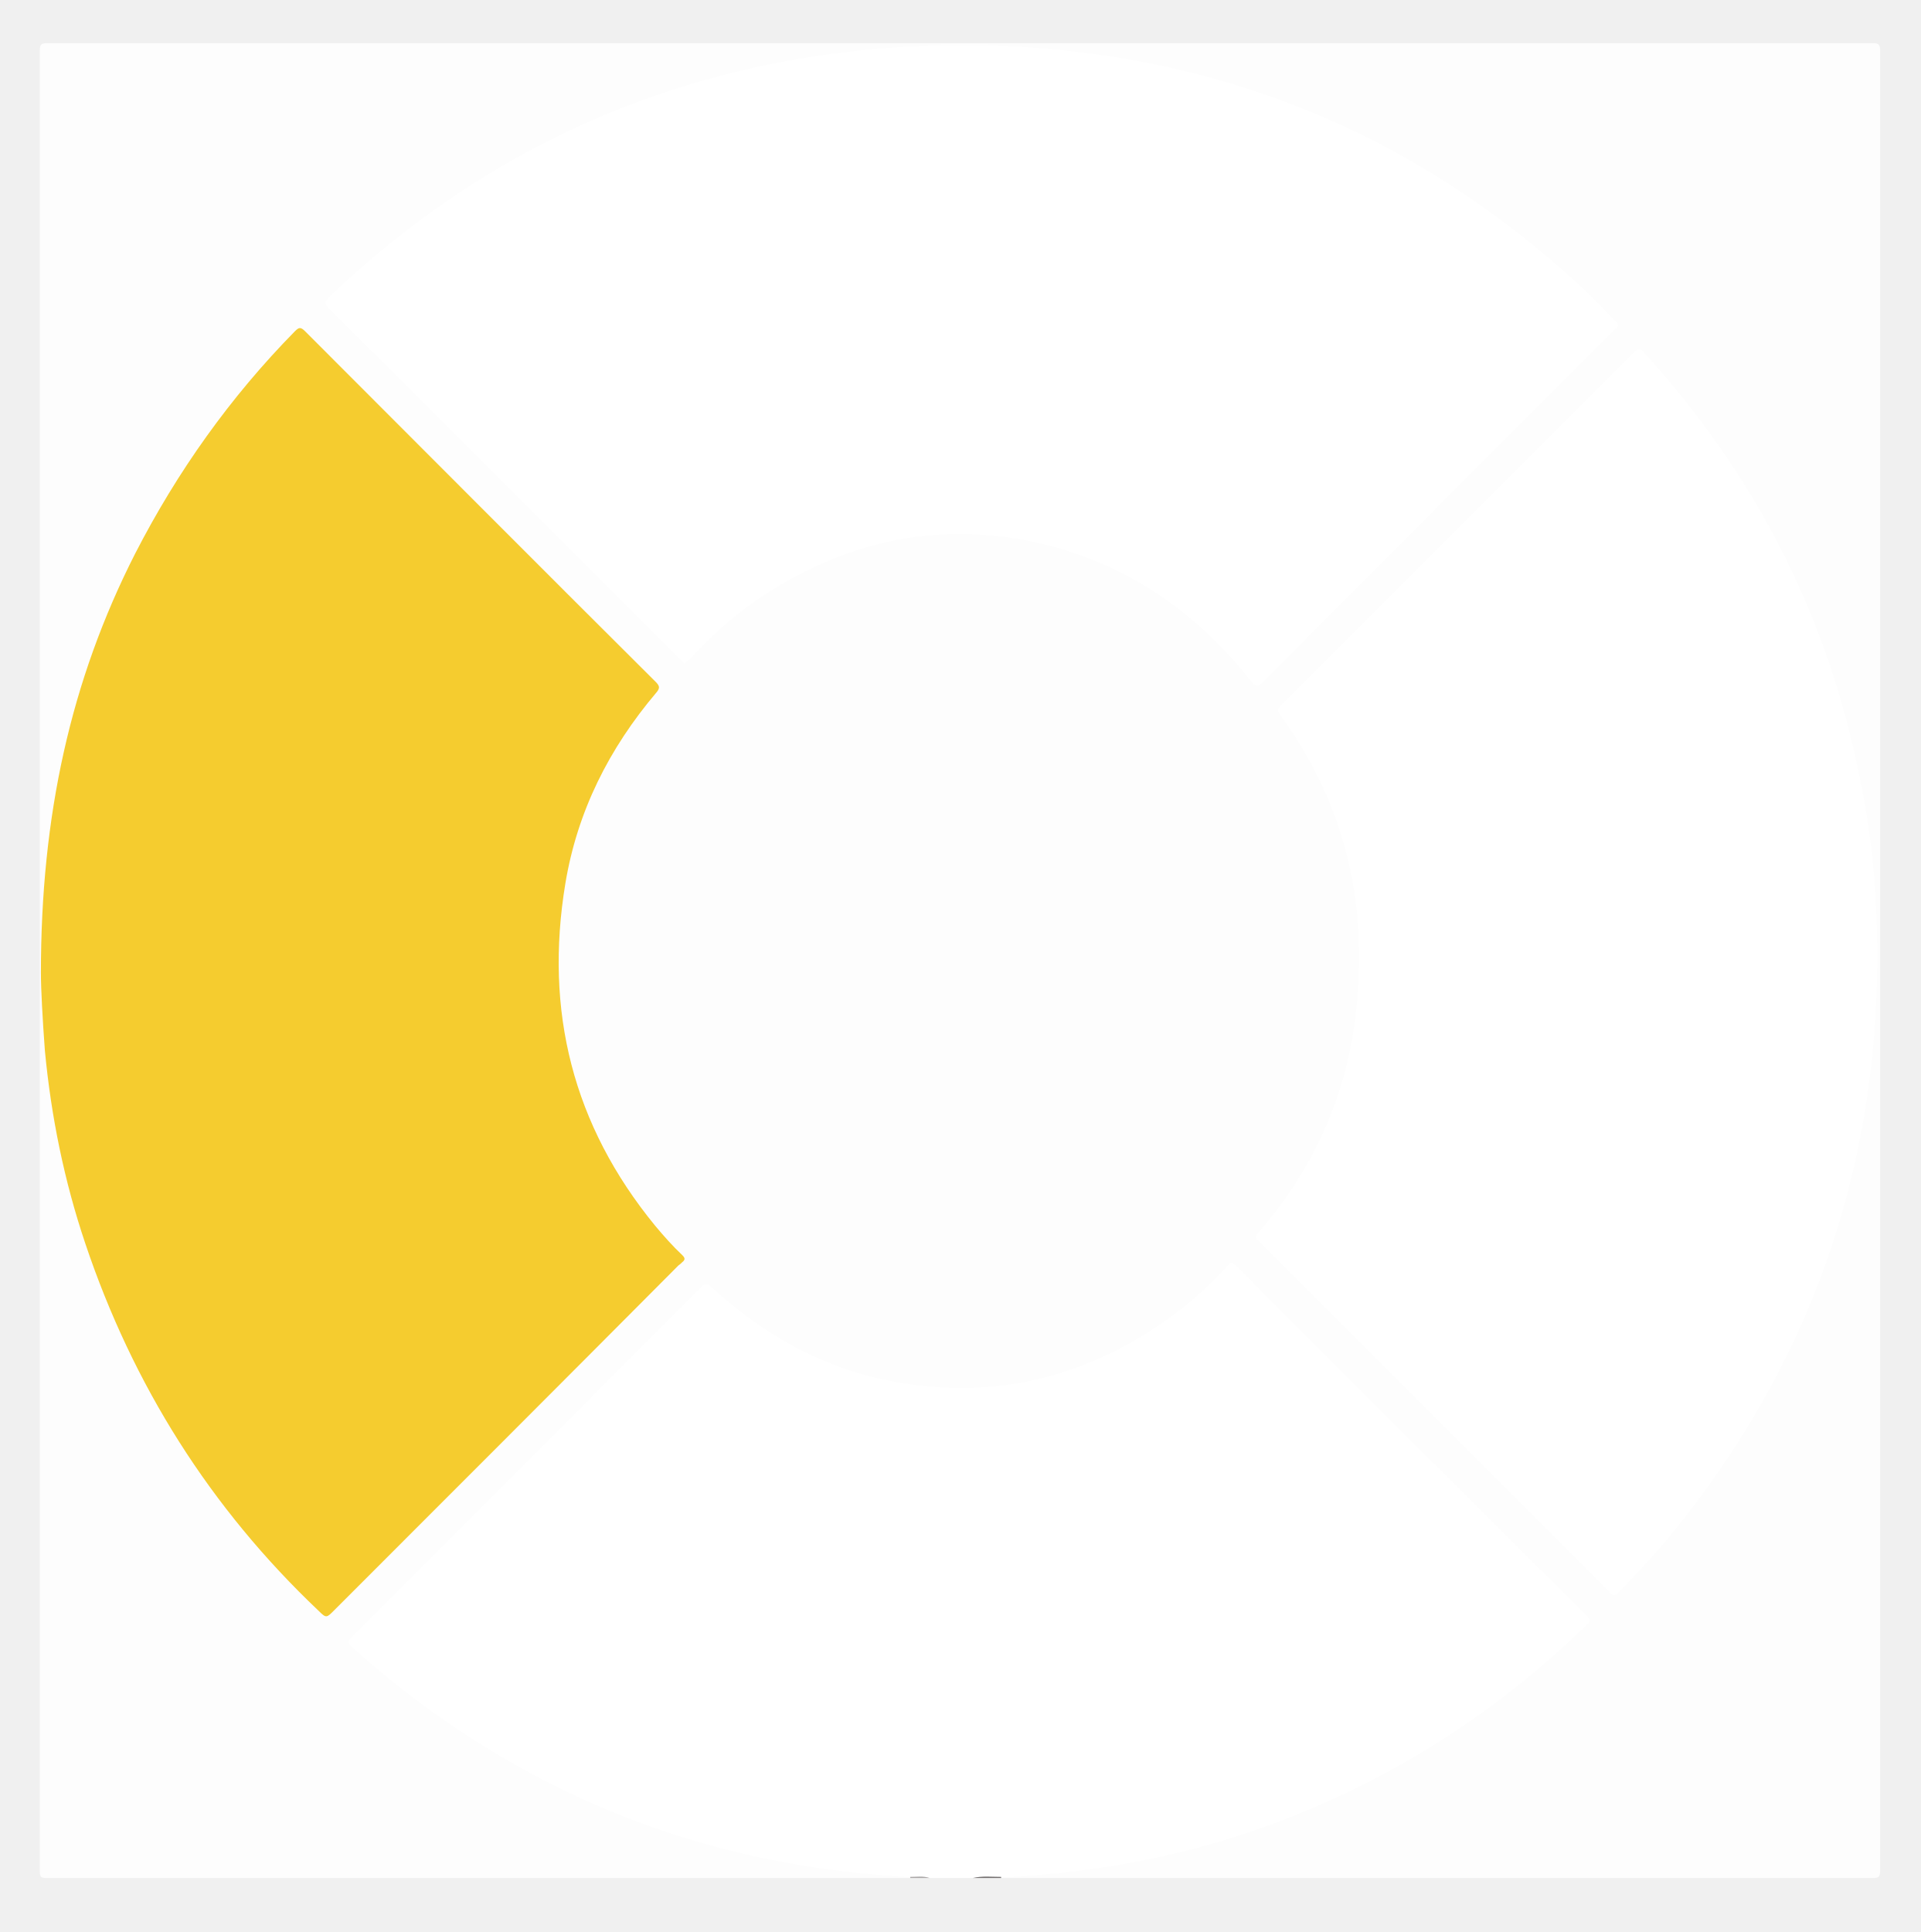
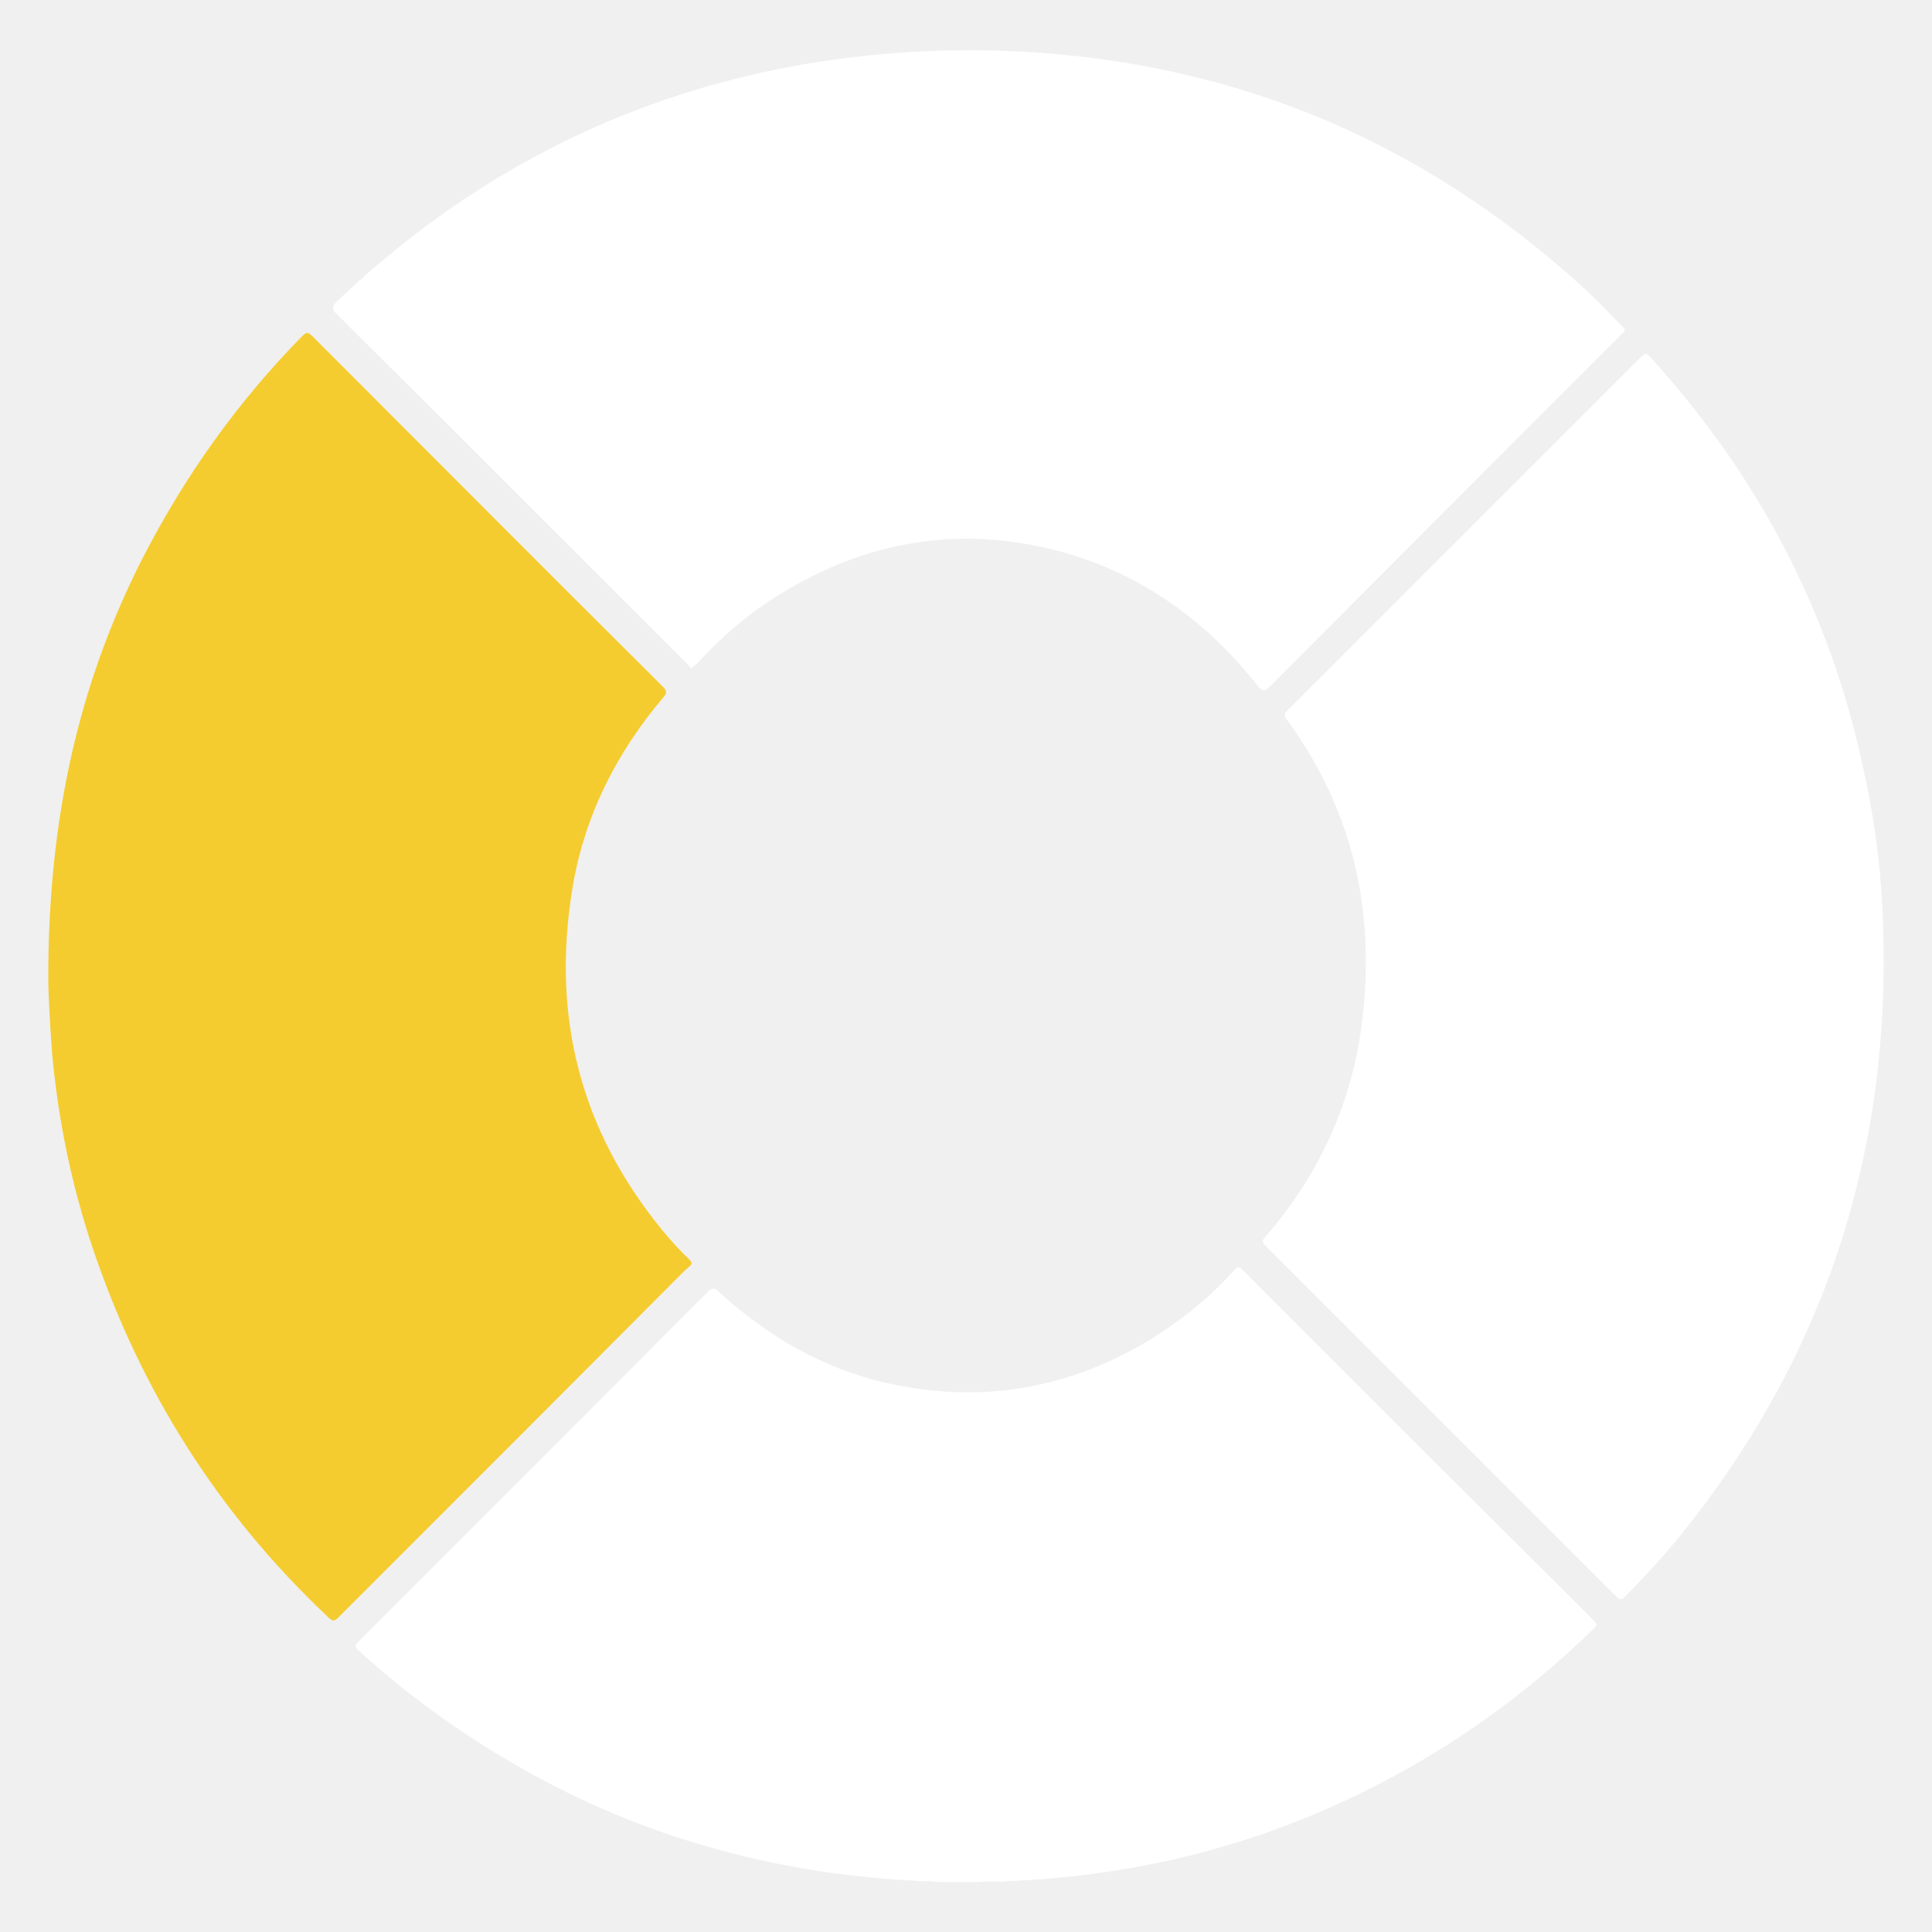
- <svg xmlns="http://www.w3.org/2000/svg" version="1.1" id="Layer_1" x="0px" y="0px" viewBox="0 0 338 340" style="enable-background:new 0 0 338 340;" xml:space="preserve">
+ <svg xmlns="http://www.w3.org/2000/svg" version="1.1" id="Layer_1" x="0px" y="0px" viewBox="0 0 340.2 340.2" style="enable-background:new 0 0 340.2 340.2;" xml:space="preserve">
  <style type="text/css">
- 	.st0{fill:#FDFDFD;}
- 	.st1{fill:#FFFFFF;}
- 	.st2{fill:#757171;}
- 	.st3{fill:#ABA8A8;}
- 	.st4{fill:#F5CC2F;}
+ 	.st0{fill:#FFFFFF;}
+ 	.st1{fill:#F5CC2F;}
</style>
-   <path class="st0" d="M160.2,330.5c-50.7,0-101.3,0-152,0c-1,0-1.2-0.2-1.2-1.2C7,222.5,7,115.7,7,8.9c0-1.1,0.3-1.3,1.3-1.3  c107.1,0,214.2,0,321.3,0c1,0,1.3,0.2,1.3,1.3c0,106.8,0,213.5,0,320.3c0,1.2-0.3,1.3-1.4,1.3c-51.1,0-102.3,0-153.4,0  c-0.1-0.1-0.1-0.2,0-0.4c1.4-0.5,2.9-0.4,4.4-0.4c10.2-0.6,20.3-2.3,30.2-4.9c7.8-2,15.3-4.8,22.7-8.1c12.7-5.7,24.4-13,35.2-21.8  c3.5-2.8,6.9-5.8,10-9c0.5-0.5,0.6-0.9,0-1.4c-0.2-0.2-0.4-0.4-0.6-0.6c-20-20-40-40-60.1-60.1c-1.2-1.2-1.2-1.2-2.4,0  c-6.2,6.6-13.5,11.8-21.7,15.5c-6.2,2.8-12.6,4.6-19.4,5.1c-2.5,0.2-5.1,0.2-7.6,0.2c-5.3,0.1-10.5-0.9-15.6-2.5  c-8.9-2.6-16.8-7.1-23.9-13c-0.8-0.7-1.6-1.5-2.5-2.2c-0.5-0.5-1-0.5-1.5,0c-0.2,0.3-0.5,0.5-0.7,0.7c-20,20-39.9,39.9-59.9,59.9  c-0.1,0.1-0.1,0.1-0.2,0.2c-1.2,1.2-1.2,1.3,0.1,2.4c2.3,2,4.7,4,7.1,6c9.8,7.8,20.4,14.4,31.8,19.7c13.5,6.3,27.7,10.4,42.5,12.6  c5,0.7,10,1.2,15.1,1.5c0.3,0,0.6,0,0.9,0.2C160.3,330.3,160.3,330.4,160.2,330.5z" />
-   <path class="st1" d="M160.2,330.3c-22.3-1.1-43.6-6.4-63.5-16.5c-12.7-6.5-24.3-14.5-34.8-24c-0.8-0.7-0.7-1,0-1.7  c20.5-20.5,41-41,61.4-61.5c0.9-0.9,1.3-0.7,2,0c8.9,8.1,19,13.9,30.8,16.3c16.1,3.3,31.1,0.6,45.1-7.9c5.5-3.4,10.5-7.4,14.8-12.2  c0.6-0.7,0.9-0.7,1.6,0c20.5,20.6,41.1,41.1,61.7,61.6c1,1,0.2,1.3-0.3,1.8c-16.1,15.6-34.6,27.3-55.6,35  c-14.8,5.4-30.1,8.3-45.9,9.1c-0.4,0-0.8,0-1.2,0c-1.7,0.3-3.4-0.1-5,0.2c-2.5,0-5.1,0-7.6,0C162.5,330.2,161.3,330.5,160.2,330.3z" />
-   <path class="st2" d="M171.2,330.5c1.7-0.4,3.3-0.2,5-0.2c0,0.1,0,0.1,0,0.2C174.5,330.5,172.9,330.5,171.2,330.5z" />
-   <path class="st3" d="M160.2,330.3c1.2,0,2.3-0.2,3.4,0.2c-1.1,0-2.3,0-3.4,0C160.2,330.4,160.2,330.3,160.2,330.3z" />
-   <path class="st4" d="M7.2,171.2c0-27.6,5.2-51.4,16.6-73.8C31.2,83,40.5,69.9,51.9,58.3c0.7-0.7,1-0.8,1.8,0  c20.6,20.6,41.1,41.2,61.7,61.7c0.7,0.7,0.8,1.1,0.1,1.9c-8.3,9.8-13.9,20.9-16,33.6c-3.7,22.4,1.3,42.5,15.8,60.2  c1.5,1.8,3.1,3.6,4.8,5.2c0.5,0.5,0.5,0.8,0,1.2c-0.2,0.2-0.4,0.4-0.7,0.6C99.2,243,79,263.2,58.7,283.5c-1.2,1.2-1.3,1.3-2.6,0  c-19.1-18.1-32.7-39.7-41.1-64.7c-3.7-11-6-22.3-7.1-33.9C7.5,179.5,7.2,174.1,7.2,171.2z" />
-   <path class="st1" d="M120.4,116.8c-0.3-0.4-0.6-0.7-0.9-1C99,95.3,78.5,74.8,58,54.4c-0.9-0.9-0.9-1.3,0-2.2  c22.7-21.6,49.2-35.6,80.1-41.4c11.9-2.2,24-3.1,36.1-2.8c39.9,1.2,74.5,15.2,103.9,42.3c2.2,2,4.2,4.2,6.3,6.3  c0.4,0.4,0.6,0.8,0,1.2c-0.2,0.1-0.3,0.3-0.5,0.5c-20.5,20.5-41.1,41.1-61.6,61.7c-0.9,0.9-1.3,0.9-2.1-0.1  c-9.3-11.8-21-20.1-35.6-23.9c-17.2-4.4-33.4-1.6-48.5,7.7c-5.6,3.4-10.4,7.6-14.8,12.4C121,116.2,120.8,116.5,120.4,116.8z" />
-   <path class="st1" d="M330.4,168.7c-0.1,37.9-12.1,71.6-36,101c-3,3.7-6.2,7.1-9.5,10.5c-0.7,0.8-1.1,0.6-1.7-0.1  c-17.9-17.9-35.8-35.8-53.7-53.7c-2.7-2.7-5.3-5.3-8-8c-0.6-0.6-0.6-0.9,0-1.5c9.2-10.6,15-22.9,16.9-36.8  c2.7-19.8-1.2-38-13.1-54.3c-0.6-0.8-0.4-1.1,0.2-1.7c20.7-20.7,41.4-41.4,62.1-62.1c0.8-0.8,1.1-0.7,1.8,0.1  c19,20.9,31.7,45.1,37.5,72.8C329.4,146.2,330.4,156.6,330.4,168.7z" />
+   <g>
+     <path class="st0" d="M161.5,331.2c-22.3-1.1-43.6-6.4-63.5-16.5c-12.7-6.5-24.3-14.5-34.8-24c-0.8-0.7-0.7-1,0-1.7   c20.5-20.5,41-41,61.4-61.5c0.9-0.9,1.3-0.7,2,0c8.9,8.1,19,13.9,30.8,16.3c16.1,3.3,31.1,0.6,45.1-7.9c5.5-3.4,10.5-7.4,14.8-12.2   c0.6-0.7,0.9-0.7,1.6,0c20.5,20.6,41.1,41.1,61.7,61.6c1,1,0.2,1.3-0.3,1.8c-16.1,15.6-34.6,27.3-55.6,35   c-14.8,5.4-30.1,8.3-45.9,9.1c-0.4,0-0.8,0-1.2,0c-1.7,0.3-3.4-0.1-5,0.2c-2.5,0-5.1,0-7.6,0C163.8,331.1,162.6,331.4,161.5,331.2z   " />
+     <path class="st1" d="M8.5,172.1c0-27.6,5.2-51.4,16.6-73.8c7.4-14.4,16.7-27.5,28.1-39.1c0.7-0.7,1-0.8,1.8,0   c20.6,20.6,41.1,41.2,61.7,61.7c0.7,0.7,0.8,1.1,0.1,1.9c-8.3,9.8-13.9,20.9-16,33.6c-3.7,22.4,1.3,42.5,15.8,60.2   c1.5,1.8,3.1,3.6,4.8,5.2c0.5,0.5,0.5,0.8,0,1.2c-0.2,0.2-0.4,0.4-0.7,0.6c-20.2,20.3-40.4,40.5-60.7,60.8c-1.2,1.2-1.3,1.3-2.6,0   c-19.1-18.1-32.7-39.7-41.1-64.7c-3.7-11-6-22.3-7.1-33.9C8.8,180.4,8.5,175,8.5,172.1z" />
+     <path class="st0" d="M121.7,117.7c-0.3-0.4-0.6-0.7-0.9-1c-20.5-20.5-41-41-61.5-61.4c-0.9-0.9-0.9-1.3,0-2.2   c22.7-21.6,49.2-35.6,80.1-41.4c11.9-2.2,24-3.1,36.1-2.8c39.9,1.2,74.5,15.2,103.9,42.3c2.2,2,4.2,4.2,6.3,6.3   c0.4,0.4,0.6,0.8,0,1.2c-0.2,0.1-0.3,0.3-0.5,0.5c-20.5,20.5-41.1,41.1-61.6,61.7c-0.9,0.9-1.3,0.9-2.1-0.1   c-9.3-11.8-21-20.1-35.6-23.9c-17.2-4.4-33.4-1.6-48.5,7.7c-5.6,3.4-10.4,7.6-14.8,12.4C122.3,117.1,122.1,117.4,121.7,117.7z" />
+     <path class="st0" d="M331.7,169.6c-0.1,37.9-12.1,71.6-36,101c-3,3.7-6.2,7.1-9.5,10.5c-0.7,0.8-1.1,0.6-1.7-0.1   c-17.9-17.9-35.8-35.8-53.7-53.7c-2.7-2.7-5.3-5.3-8-8c-0.6-0.6-0.6-0.9,0-1.5c9.2-10.6,15-22.9,16.9-36.8   c2.7-19.8-1.2-38-13.1-54.3c-0.6-0.8-0.4-1.1,0.2-1.7c20.7-20.7,41.4-41.4,62.1-62.1c0.8-0.8,1.1-0.7,1.8,0.1   c19,20.9,31.7,45.1,37.5,72.8C330.7,147.1,331.7,157.5,331.7,169.6z" />
+   </g>
</svg>
